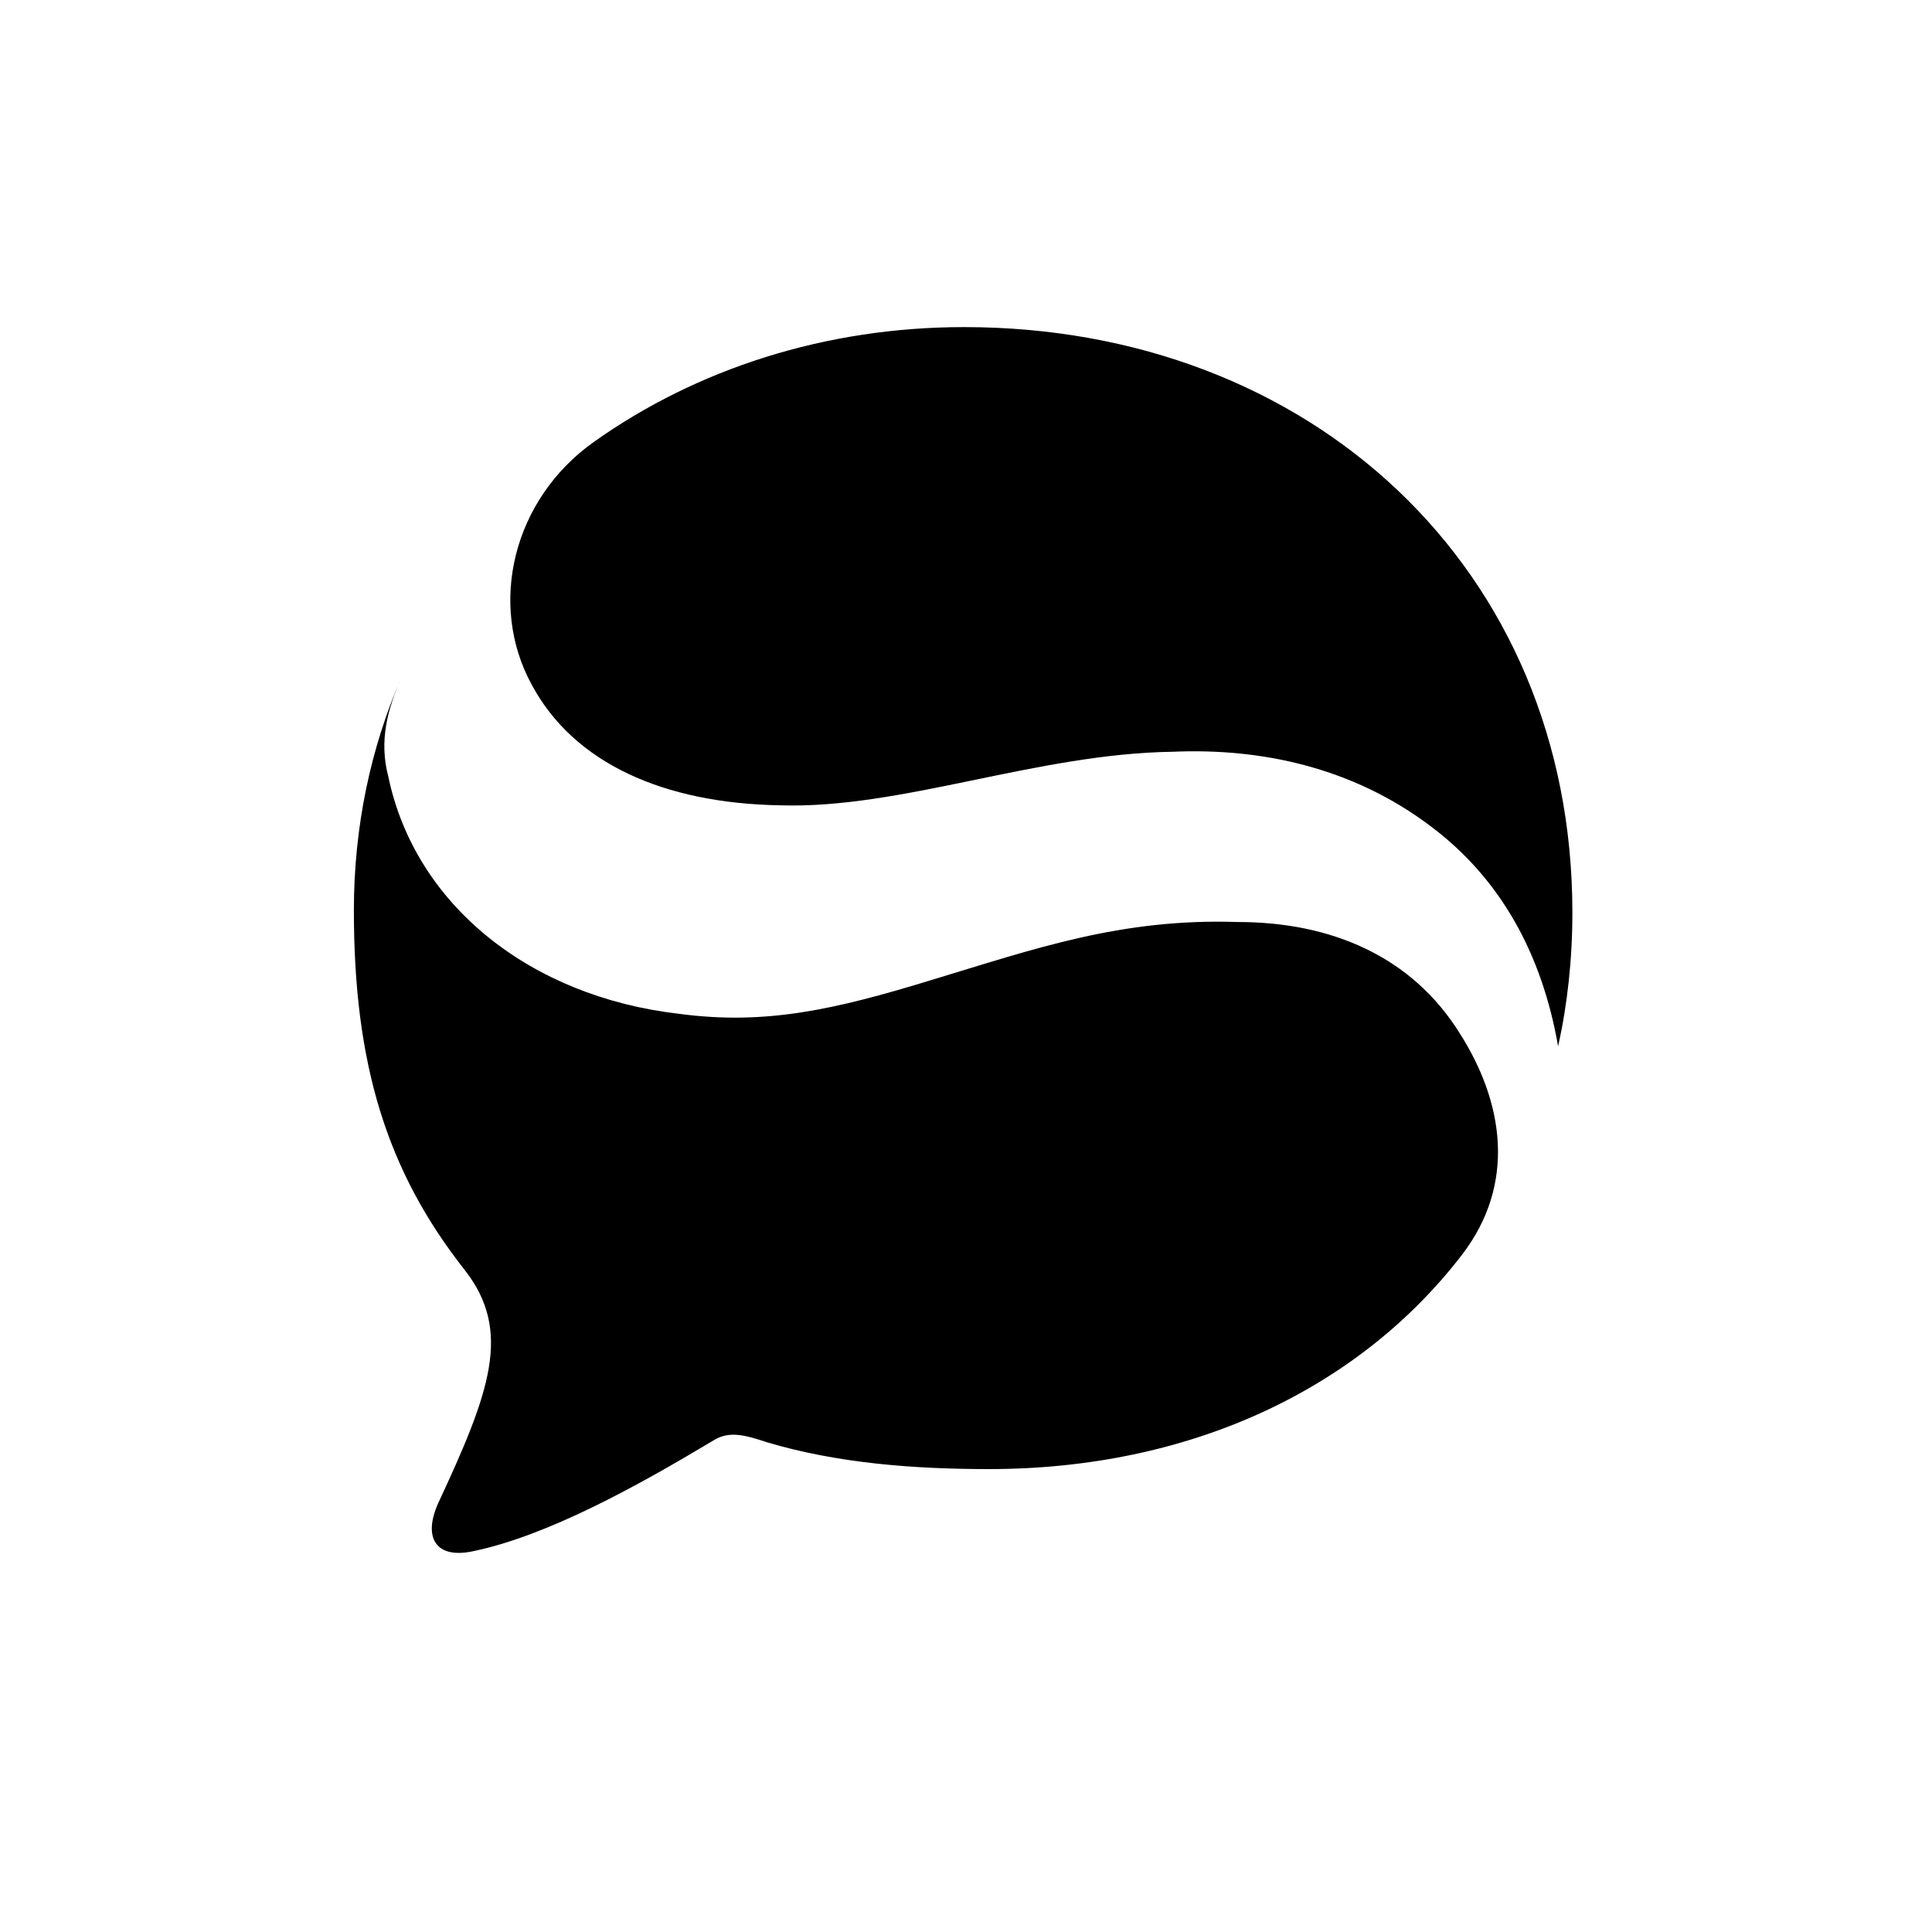
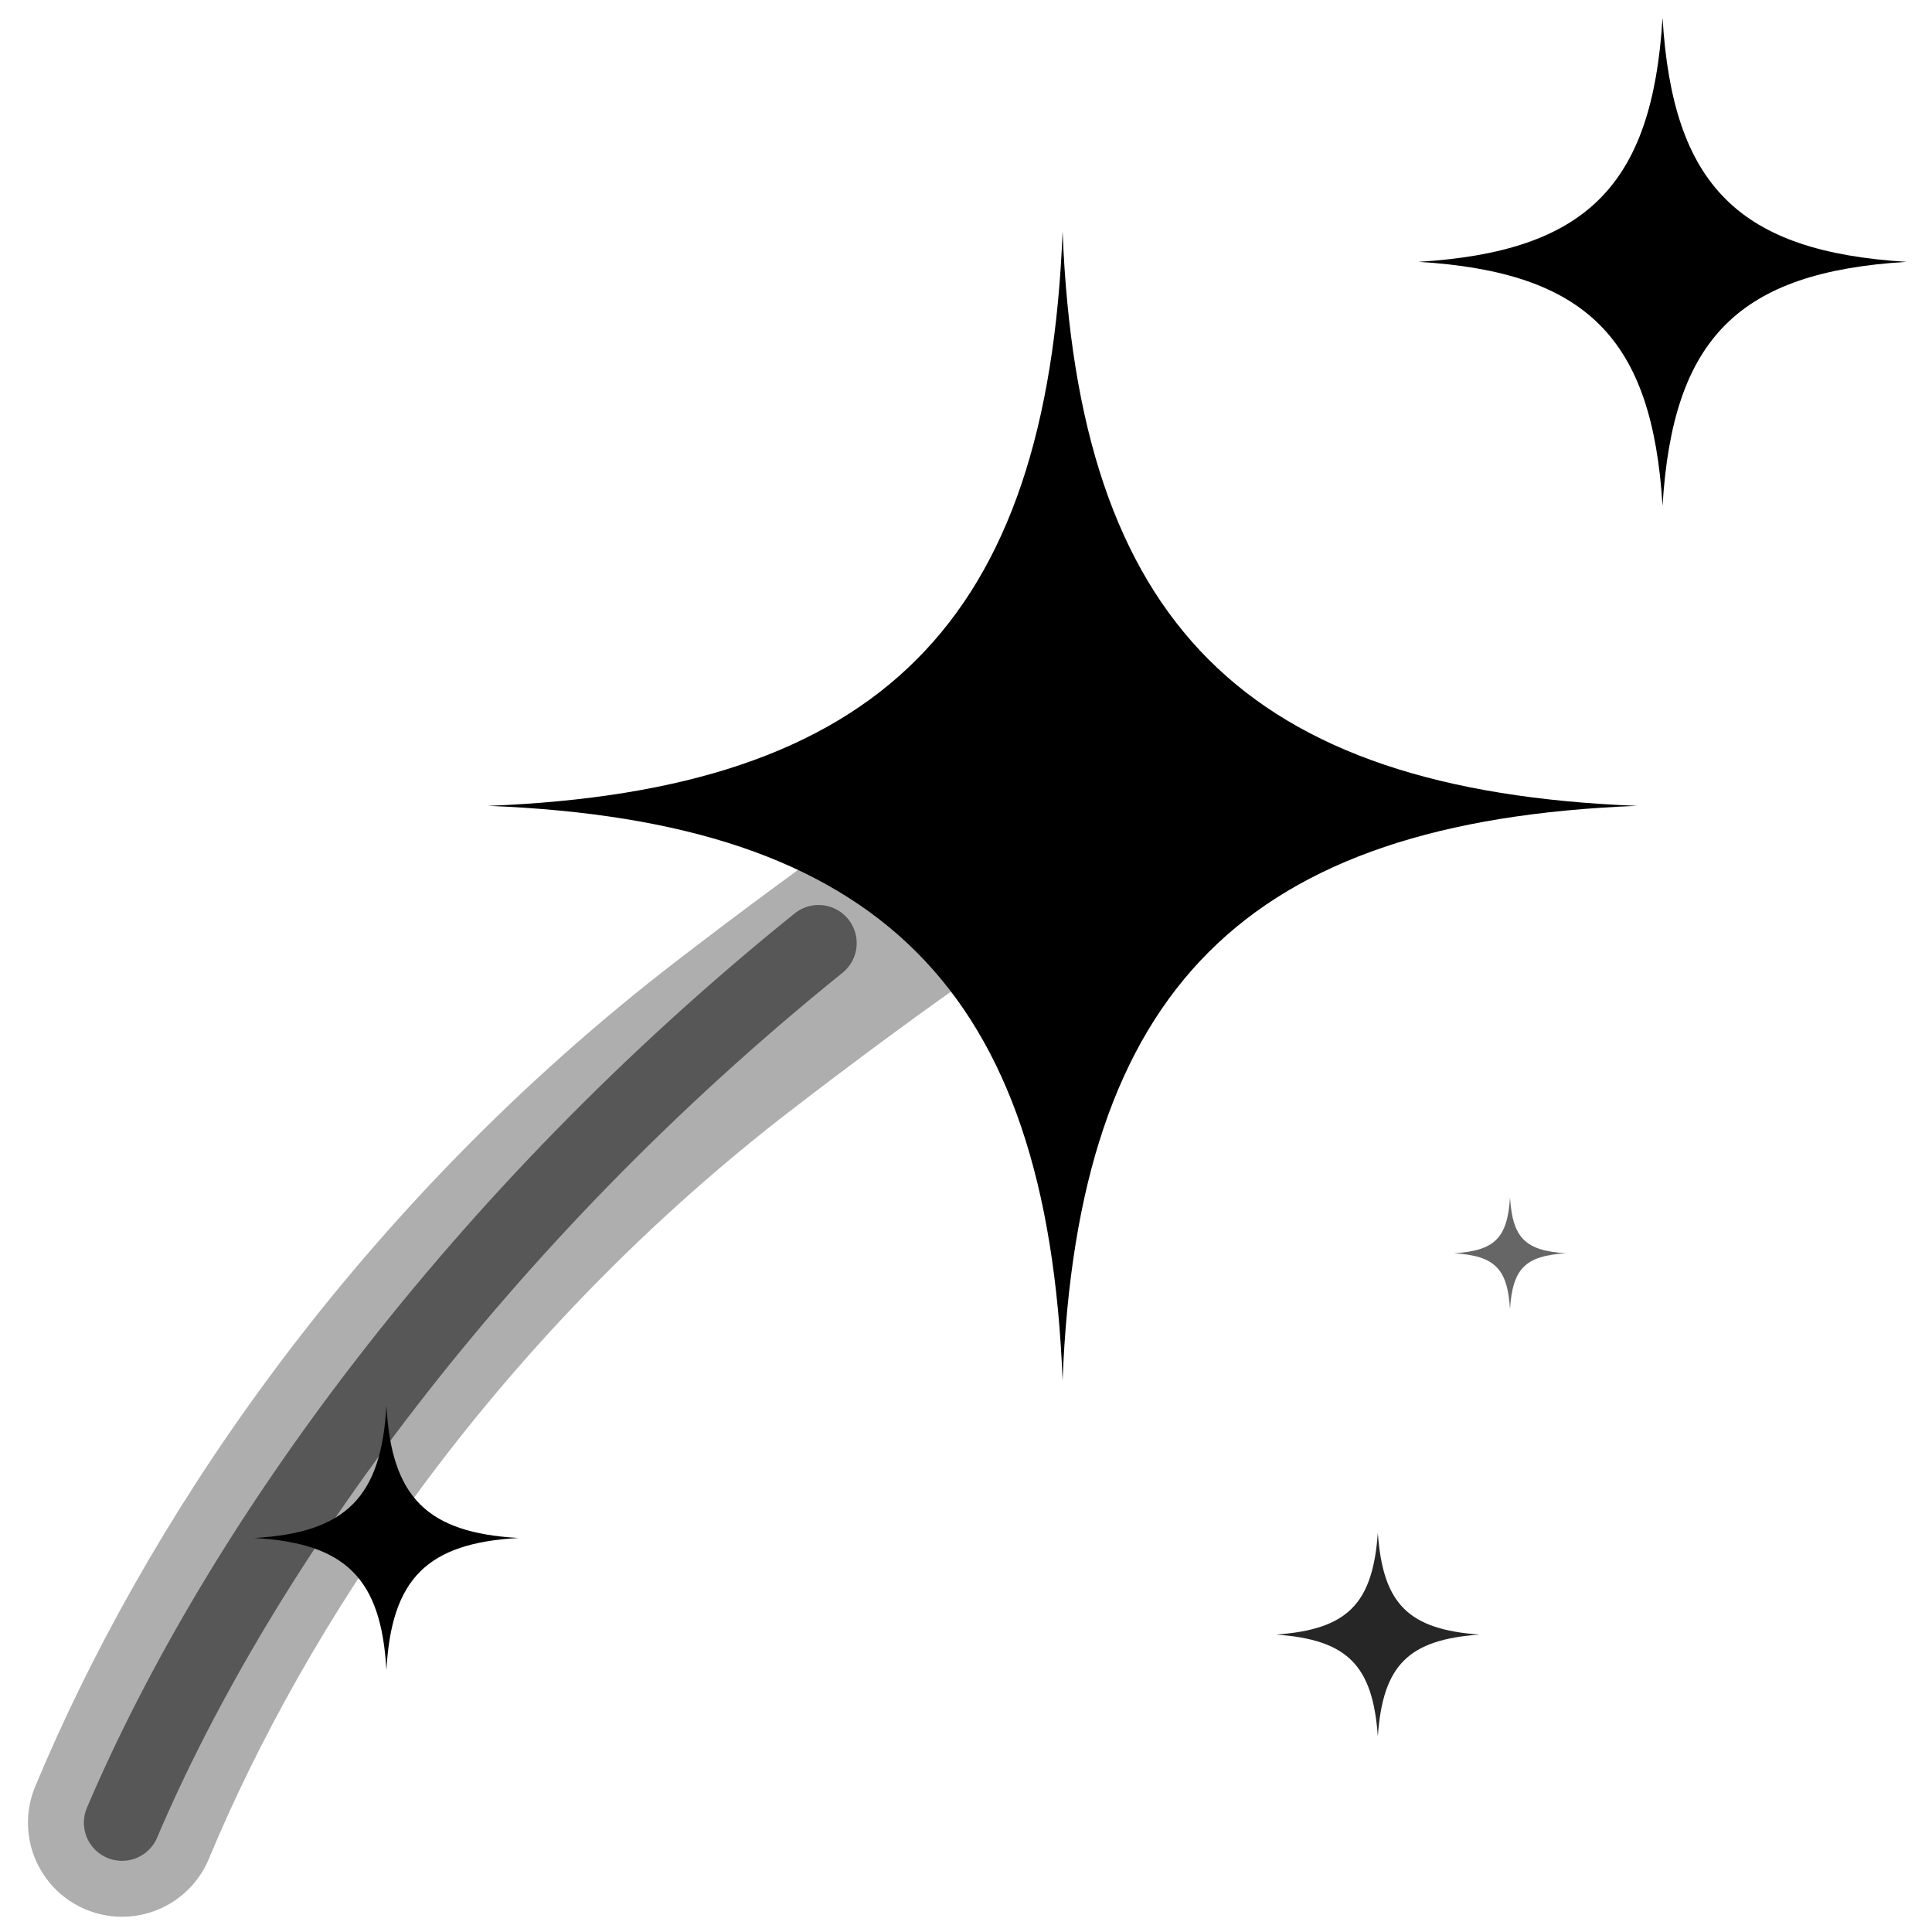
- <svg xmlns="http://www.w3.org/2000/svg" width="1024" height="1024" viewBox="0 0 1024 1024" fill="none">
-   <path id="bytwina-upper-wave" d="M 314.784 234.202 C 369.356 195.474 437.474 173.37 510.986 173.37 C 694.495 173.37 833.394 301.117 833.394 483.612 C 833.394 508.473 830.797 532.187 825.834 554.582 C 817.172 504.903 794.867 465.362 758.368 437.988 C 716.8 406.558 668.135 396.42 621.497 398.448 C 549.513 399.461 477.529 428.863 413.655 426.836 C 351.81 425.822 304.158 404.531 281.853 362.962 C 258.535 320.38 271.789 264.713 314.784 234.202 Z" fill="#000000" />
-   <path id="bytwina-lower-wave" d="M 212.816 358.907 C 196.566 396.163 187.564 437.786 187.564 482.598 C 187.564 563.707 204.8 620.483 246.368 673.204 C 271.715 705.648 259.549 738.091 232.174 796.895 C 224.063 815.145 231.16 826.297 250.424 822.242 C 289.964 814.131 337.616 787.77 378.17 763.438 C 386.281 758.368 394.392 760.396 406.558 764.451 C 444.071 775.604 484.626 778.646 524.166 778.646 C 630.527 778.646 719.958 736.501 774.853 665.093 C 803.895 627.315 796.895 583.984 773.576 547.485 C 748.23 506.931 705.648 488.681 655.968 488.681 C 594.123 486.653 548.499 502.875 494.764 519.097 C 442.044 535.319 405.545 543.43 359.921 537.347 C 280.84 528.222 220.008 479.556 205.814 411.628 C 200.745 392.364 205.52 375.635 212.816 358.907 Z" fill="#000000" />
+ <svg xmlns="http://www.w3.org/2000/svg" width="1024" height="1024" viewBox="148 141 760 760" fill="none">
+   <path d="M 196 858 C 236 762 312 646 432 552 C 494 504 544 470 578 450" stroke="currentColor" stroke-opacity="0.32" stroke-width="74" stroke-linecap="round" fill="none" />
+   <path d="M 196 858 C 242 750 336 620 470 512" stroke="currentColor" stroke-opacity="0.5" stroke-width="30" stroke-linecap="round" fill="none" />
+   <path d="M 566 232 C 572 386 638 452 792 458 C 638 464 572 530 566 684 C 560 530 494 464 340 458 C 494 452 560 386 566 232 Z" fill="currentColor" />
+   <path d="M 802 148 C 806 214 832 240 898 244 C 832 248 806 274 802 340 C 798 274 772 248 706 244 C 772 240 798 214 802 148 Z" fill="currentColor" />
+   <path d="M 300 694 C 302 730 316 744 352 746 C 316 748 302 762 300 798 C 298 762 284 748 248 746 C 284 744 298 730 300 694 Z" fill="currentColor" />
+   <path d="M 690 744 C 692 772 702 782 730 784 C 702 786 692 796 690 824 C 688 796 678 786 650 784 C 678 782 688 772 690 744 Z" fill="currentColor" fill-opacity="0.85" />
+   <path d="M 742 612 C 743 628 748 633 764 634 C 748 635 743 640 742 656 C 741 640 736 635 720 634 C 736 633 741 628 742 612 Z" fill="currentColor" fill-opacity="0.6" />
</svg>
